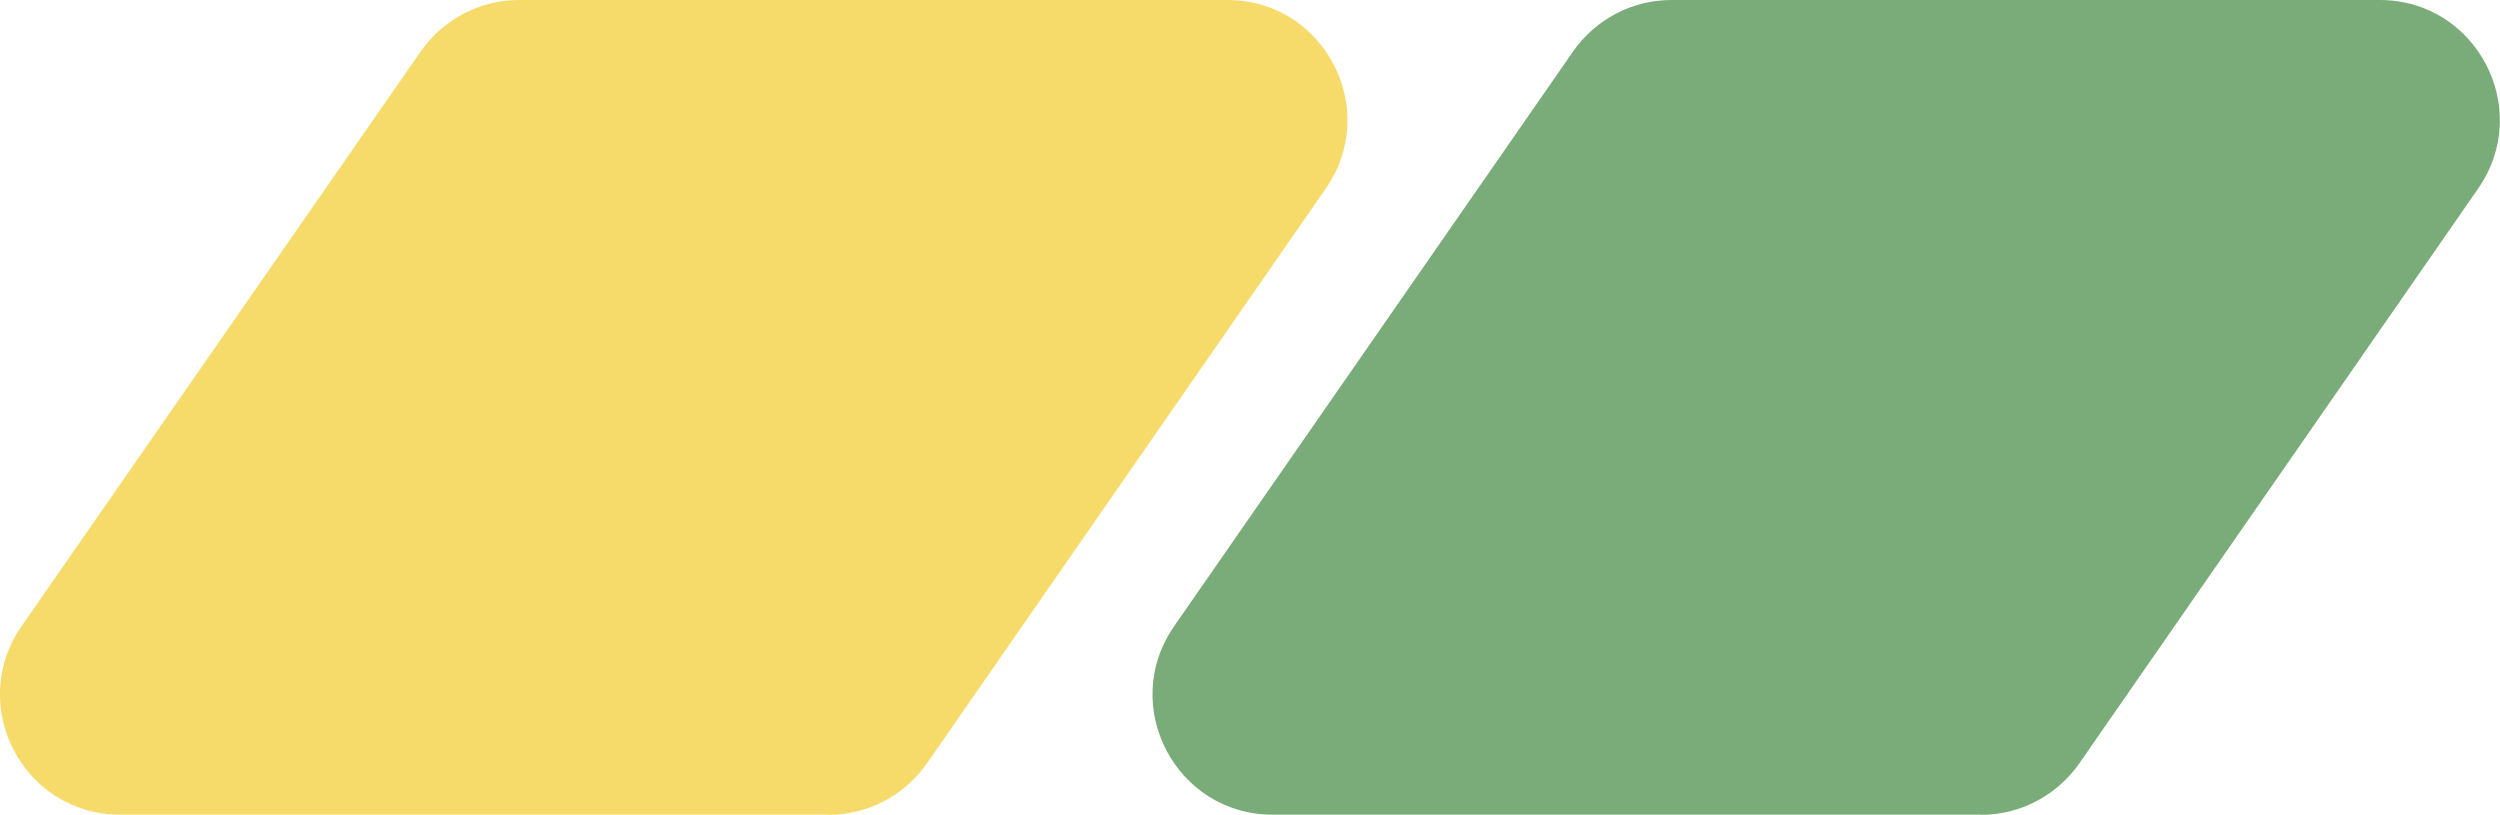
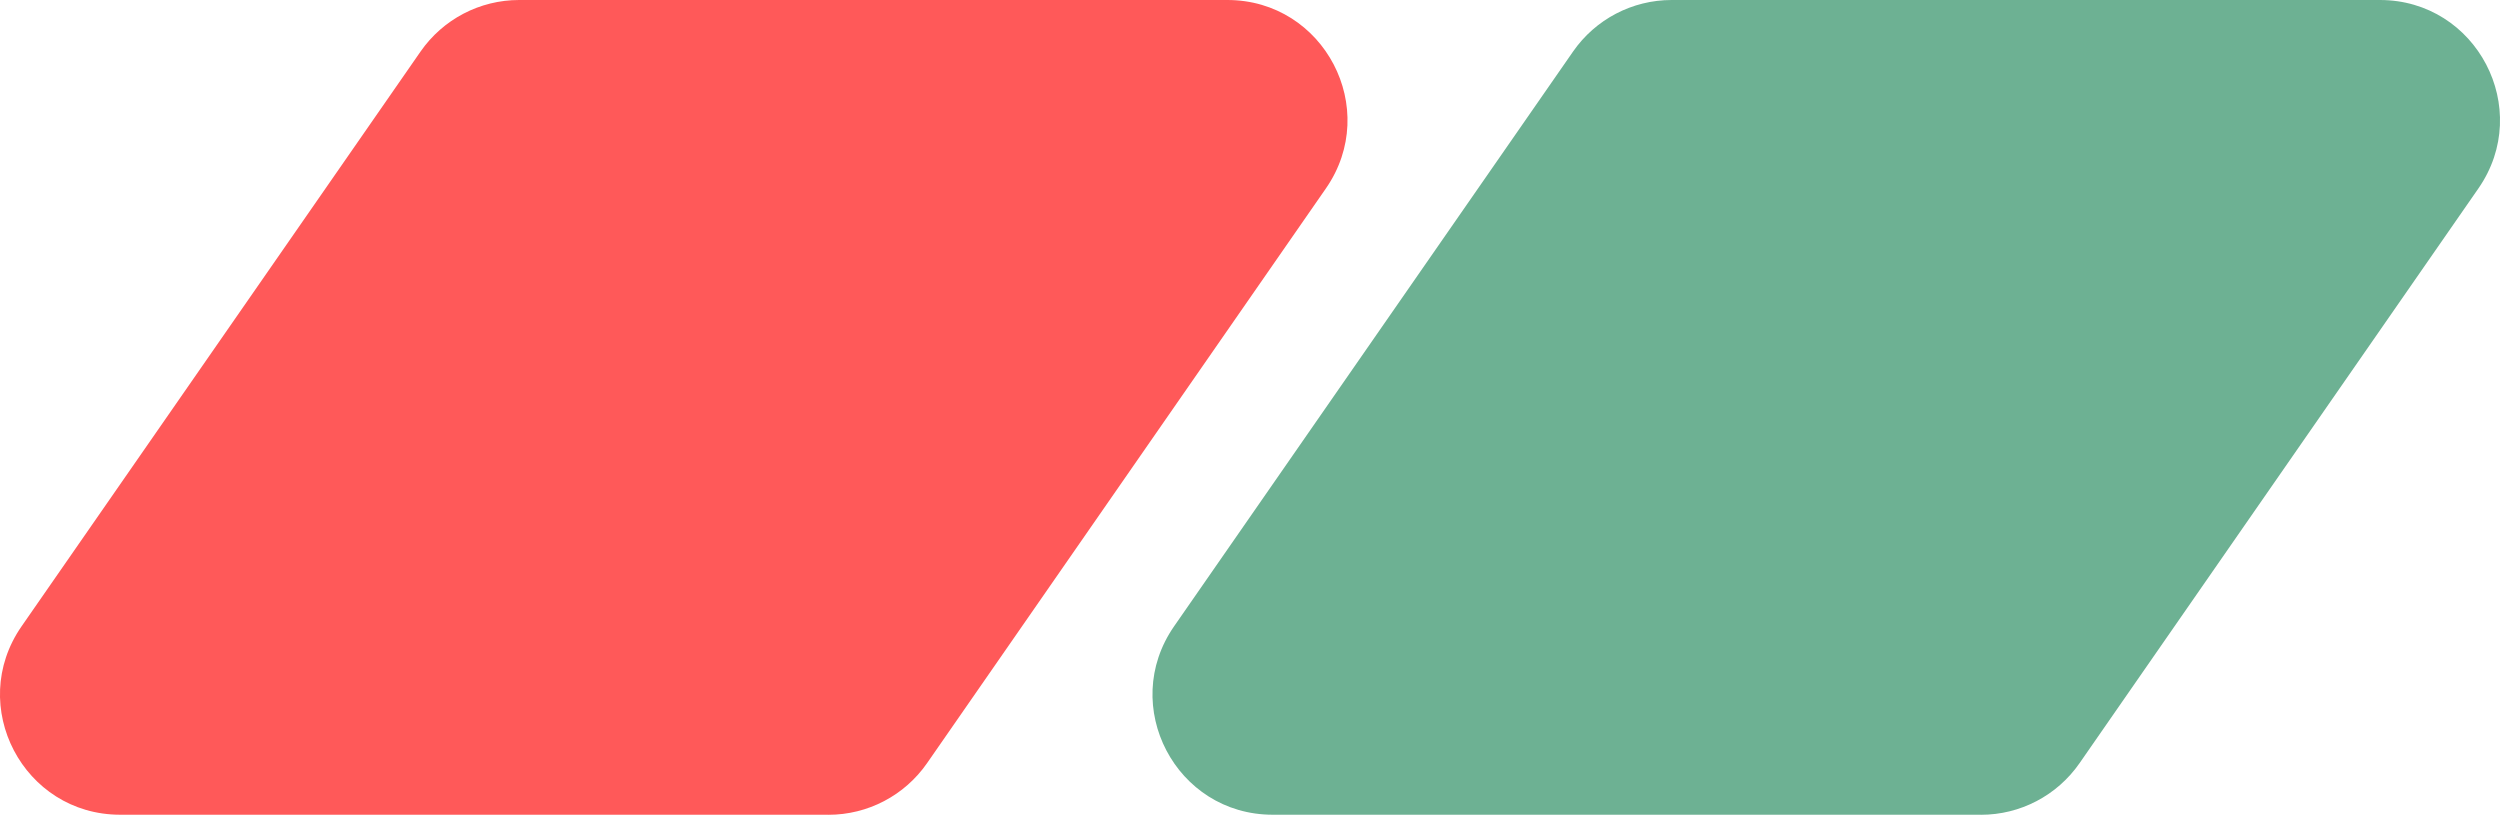
- <svg xmlns="http://www.w3.org/2000/svg" id="Layer_2" data-name="Layer 2" viewBox="0 0 132.14 43.06">
+ <svg xmlns="http://www.w3.org/2000/svg" id="Layer_2" data-name="Layer 2" viewBox="0 0 444.75 144.94">
  <defs>
    <style>
      .cls-1 {
-         fill: #79ac78;
+         fill: #ff5959;
      }

      .cls-1, .cls-2 {
        stroke-width: 0px;
      }

      .cls-2 {
-         fill: #f7db6a;
+         fill: #6db193;
      }
    </style>
  </defs>
  <g id="Layer_1-2" data-name="Layer 1">
    <g>
-       <path class="cls-2" d="M43.79,43.06H6.35c-5.12,0-8.13-5.75-5.21-9.96L22.23,2.73c1.19-1.71,3.13-2.73,5.21-2.73h37.43c5.12,0,8.13,5.75,5.21,9.96l-21.08,30.38c-1.19,1.71-3.13,2.73-5.21,2.73Z" />
-       <path class="cls-1" d="M104.7,43.06h-37.43c-5.12,0-8.13-5.75-5.21-9.96L83.14,2.73c1.19-1.71,3.13-2.73,5.21-2.73h37.43c5.12,0,8.13,5.75,5.21,9.96l-21.08,30.38c-1.19,1.71-3.13,2.73-5.21,2.73Z" />
+       <path class="cls-1" d="M147.37,144.94H21.38c-17.23,0-27.36-19.36-17.54-33.52L74.81,9.18c3.99-5.75,10.54-9.18,17.54-9.18h125.99c17.23,0,27.36,19.36,17.54,33.52l-70.96,102.25c-3.99,5.75-10.54,9.18-17.54,9.18Z" />
+       <path class="cls-2" d="M352.4,144.94h-125.99c-17.23,0-27.36-19.36-17.54-33.52L279.84,9.18c3.99-5.75,10.54-9.18,17.54-9.18h125.99c17.23,0,27.36,19.36,17.54,33.52l-70.96,102.25c-3.99,5.75-10.54,9.18-17.54,9.18Z" />
    </g>
  </g>
</svg>
